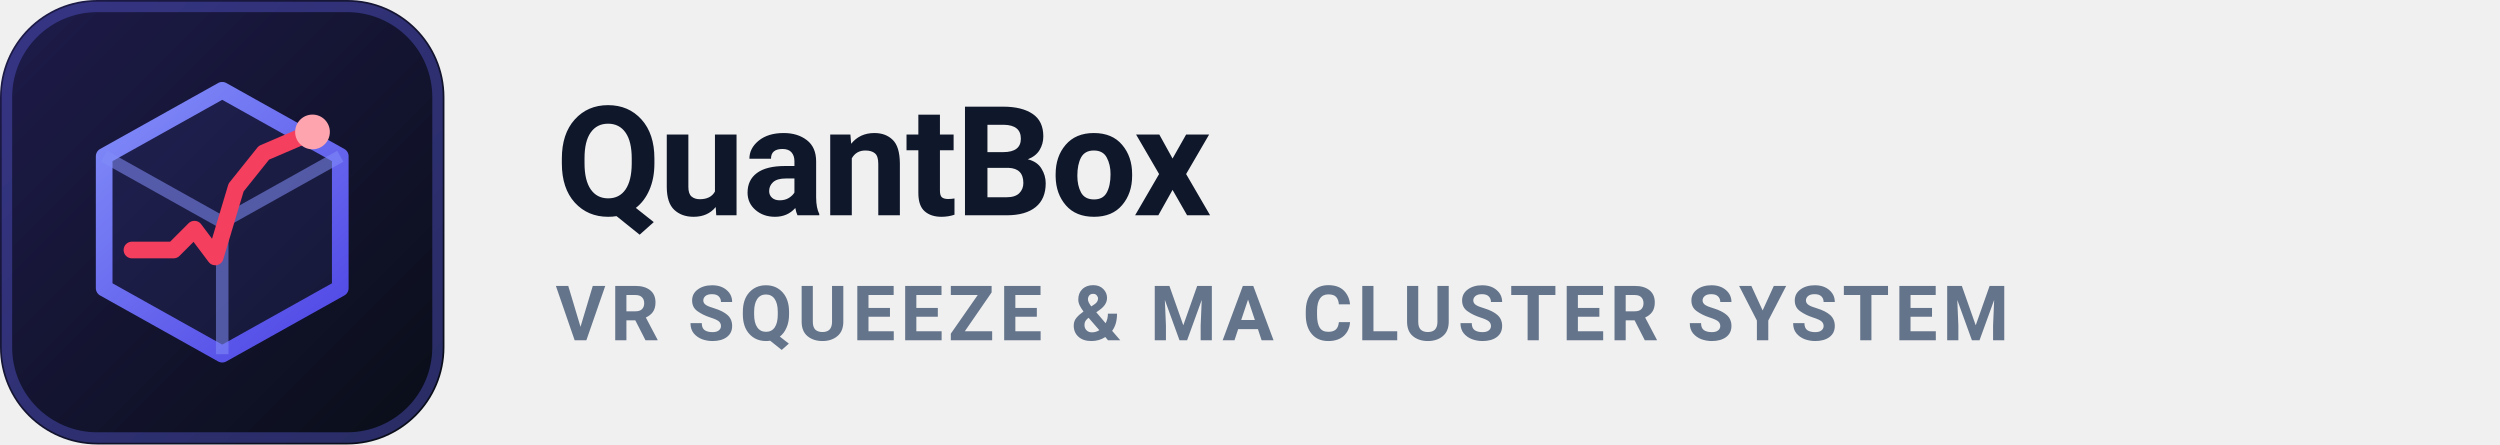
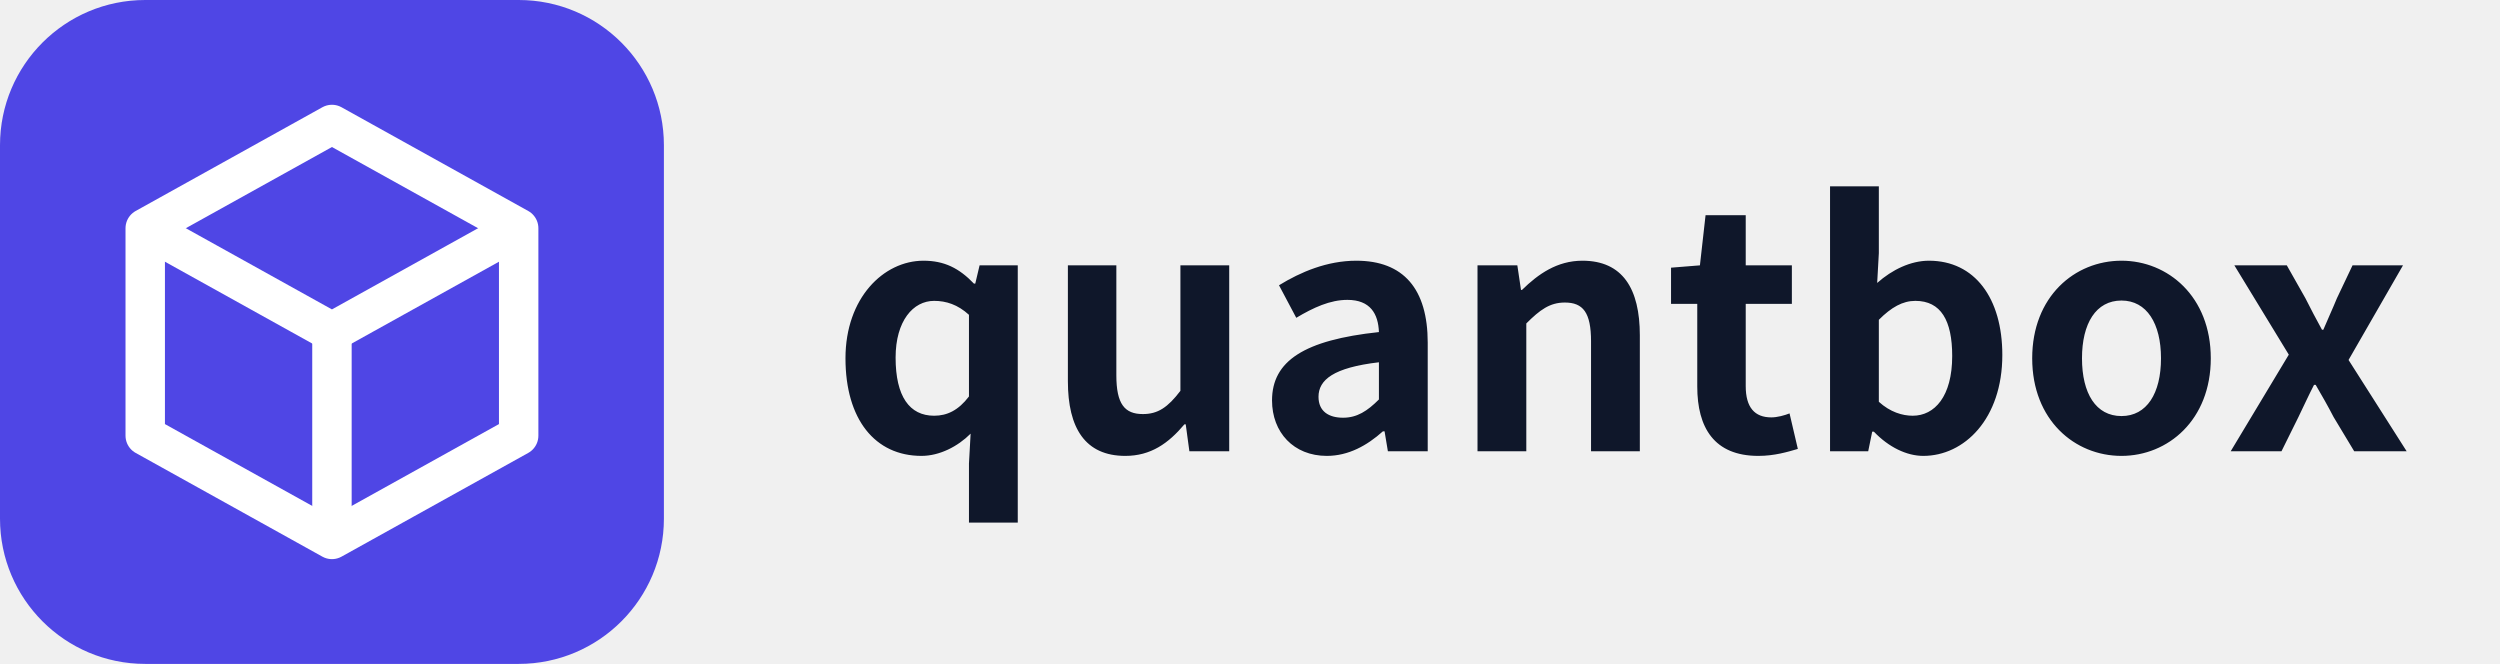
- <svg xmlns="http://www.w3.org/2000/svg" viewBox="0 0 360 64" height="64" fill="none">
-   <defs>
-     <linearGradient id="qb-bg-l" x1="0" y1="0" x2="64" y2="64" gradientUnits="userSpaceOnUse">
-       <stop offset="0%" stop-color="#1E1B4B" />
-       <stop offset="100%" stop-color="#090D16" />
-     </linearGradient>
-     <linearGradient id="qb-ind-l" x1="16" y1="14" x2="48" y2="50" gradientUnits="userSpaceOnUse">
-       <stop offset="0%" stop-color="#818CF8" />
-       <stop offset="100%" stop-color="#4F46E5" />
-     </linearGradient>
-   </defs>
-   <rect width="64" height="64" rx="14" fill="url(#qb-bg-l)" />
-   <rect x="1" y="1" width="62" height="62" rx="13" stroke="#6366F1" stroke-opacity="0.35" stroke-width="1.5" />
-   <polygon points="32,13 49,22.5 49,41.5 32,51 15,41.5 15,22.5" stroke="url(#qb-ind-l)" stroke-width="2.4" stroke-linejoin="round" fill="#6366F1" fill-opacity="0.1" />
-   <path d="M15 22.5L32 32L49 22.5M32 32V51" stroke="#818CF8" stroke-opacity="0.55" stroke-width="1.8" stroke-linejoin="round" />
-   <path d="M19 36H25L28 33L31 37L34 27L38 22L45 19" stroke="#F43F5E" stroke-width="2.4" stroke-linecap="round" stroke-linejoin="round" />
-   <circle cx="45" cy="19" r="2.5" fill="#FDA4AF" />
-   <text x="80" y="31" fill="#0F172A" font-family="ui-sans-serif, system-ui, -apple-system, 'Segoe UI', Roboto, sans-serif" font-size="22" font-weight="700" letter-spacing="-0.3">QuantBox</text>
-   <text x="80" y="49" fill="#64748B" font-family="ui-sans-serif, system-ui, -apple-system, 'Segoe UI', Roboto, sans-serif" font-size="11" font-weight="600" letter-spacing="0.7">VR SQUEEZE &amp; MA CLUSTER SYSTEM</text>
+ <svg xmlns="http://www.w3.org/2000/svg" width="482" height="128" viewBox="0 0 241 64" role="img" aria-label="quantbox">
+   <rect width="64" height="64" rx="14" fill="#4F46E5" />
+   <g fill="none" stroke="#ffffff" stroke-width="3.8" stroke-linejoin="round">
+     <polygon points="32,12 50,22 50,42 32,52 14,42 14,22" />
+     <polyline points="14,22 32,32 50,22" />
+     <line x1="32" y1="32" x2="32" y2="52" />
+   </g>
+   <path d="M93.408 50.38H98.112V25.58H94.432L94.016 27.34H93.888C92.448 25.836 91.008 25.132 89.024 25.132C85.184 25.132 81.504 28.716 81.504 34.54C81.504 40.428 84.352 43.948 88.832 43.948C90.56 43.948 92.32 43.052 93.568 41.804L93.408 44.684ZM90.048 40.076C87.68 40.076 86.336 38.22 86.336 34.476C86.336 30.924 88.032 29.004 90.048 29.004C91.2 29.004 92.32 29.356 93.408 30.348V38.22C92.384 39.564 91.296 40.076 90.048 40.076ZM108.48 43.948C110.944 43.948 112.64 42.732 114.176 40.908H114.304L114.656 43.5H118.496V25.58H113.792V37.676C112.576 39.276 111.616 39.916 110.176 39.916C108.416 39.916 107.616 38.956 107.616 36.172V25.58H102.944V36.748C102.944 41.26 104.608 43.948 108.48 43.948ZM127.904 43.948C129.984 43.948 131.776 42.956 133.312 41.58H133.472L133.792 43.5H137.632V33.036C137.632 27.852 135.296 25.132 130.752 25.132C127.936 25.132 125.376 26.22 123.296 27.5L124.96 30.636C126.624 29.644 128.224 28.908 129.888 28.908C132.096 28.908 132.864 30.252 132.928 32.012C125.728 32.78 122.624 34.796 122.624 38.604C122.624 41.676 124.704 43.948 127.904 43.948ZM129.472 40.268C128.096 40.268 127.104 39.66 127.104 38.252C127.104 36.62 128.544 35.436 132.928 34.924V38.508C131.808 39.628 130.816 40.268 129.472 40.268ZM142.432 43.5H147.136V31.18C148.448 29.868 149.408 29.164 150.848 29.164C152.608 29.164 153.376 30.124 153.376 32.908V43.5H158.08V32.332C158.08 27.82 156.416 25.132 152.544 25.132C150.112 25.132 148.288 26.412 146.72 27.948H146.624L146.272 25.58H142.432ZM169.504 43.948C171.072 43.948 172.32 43.564 173.312 43.276L172.512 39.852C172.032 40.044 171.328 40.236 170.752 40.236C169.152 40.236 168.288 39.276 168.288 37.228V29.292H172.736V25.58H168.288V20.748H164.416L163.872 25.58L161.088 25.804V29.292H163.616V37.26C163.616 41.228 165.248 43.948 169.504 43.948ZM185.408 43.948C189.344 43.948 193.024 40.396 193.024 34.22C193.024 28.748 190.368 25.132 185.952 25.132C184.192 25.132 182.4 25.996 180.96 27.276L181.12 24.396V17.964H176.416V43.5H180.096L180.48 41.612H180.64C182.08 43.116 183.808 43.948 185.408 43.948ZM184.384 40.076C183.392 40.076 182.208 39.724 181.12 38.732V30.828C182.336 29.612 183.424 29.004 184.64 29.004C187.104 29.004 188.192 30.892 188.192 34.316C188.192 38.22 186.496 40.076 184.384 40.076ZM204.512 43.948C208.992 43.948 213.12 40.492 213.12 34.54C213.12 28.588 208.992 25.132 204.512 25.132C200.0 25.132 195.904 28.588 195.904 34.54C195.904 40.492 200.0 43.948 204.512 43.948ZM204.512 40.108C202.048 40.108 200.704 37.932 200.704 34.54C200.704 31.18 202.048 28.972 204.512 28.972C206.944 28.972 208.32 31.18 208.32 34.54C208.32 37.932 206.944 40.108 204.512 40.108ZM215.04 43.5H219.936L221.568 40.204C222.08 39.148 222.56 38.092 223.072 37.1H223.232C223.808 38.092 224.416 39.148 224.96 40.204L226.944 43.5H232L226.4 34.7L231.648 25.58H226.784L225.28 28.748C224.864 29.772 224.384 30.796 223.968 31.788H223.84C223.296 30.796 222.752 29.772 222.24 28.748L220.448 25.58H215.392L220.64 34.188Z" fill="#0F172A" />
</svg>
